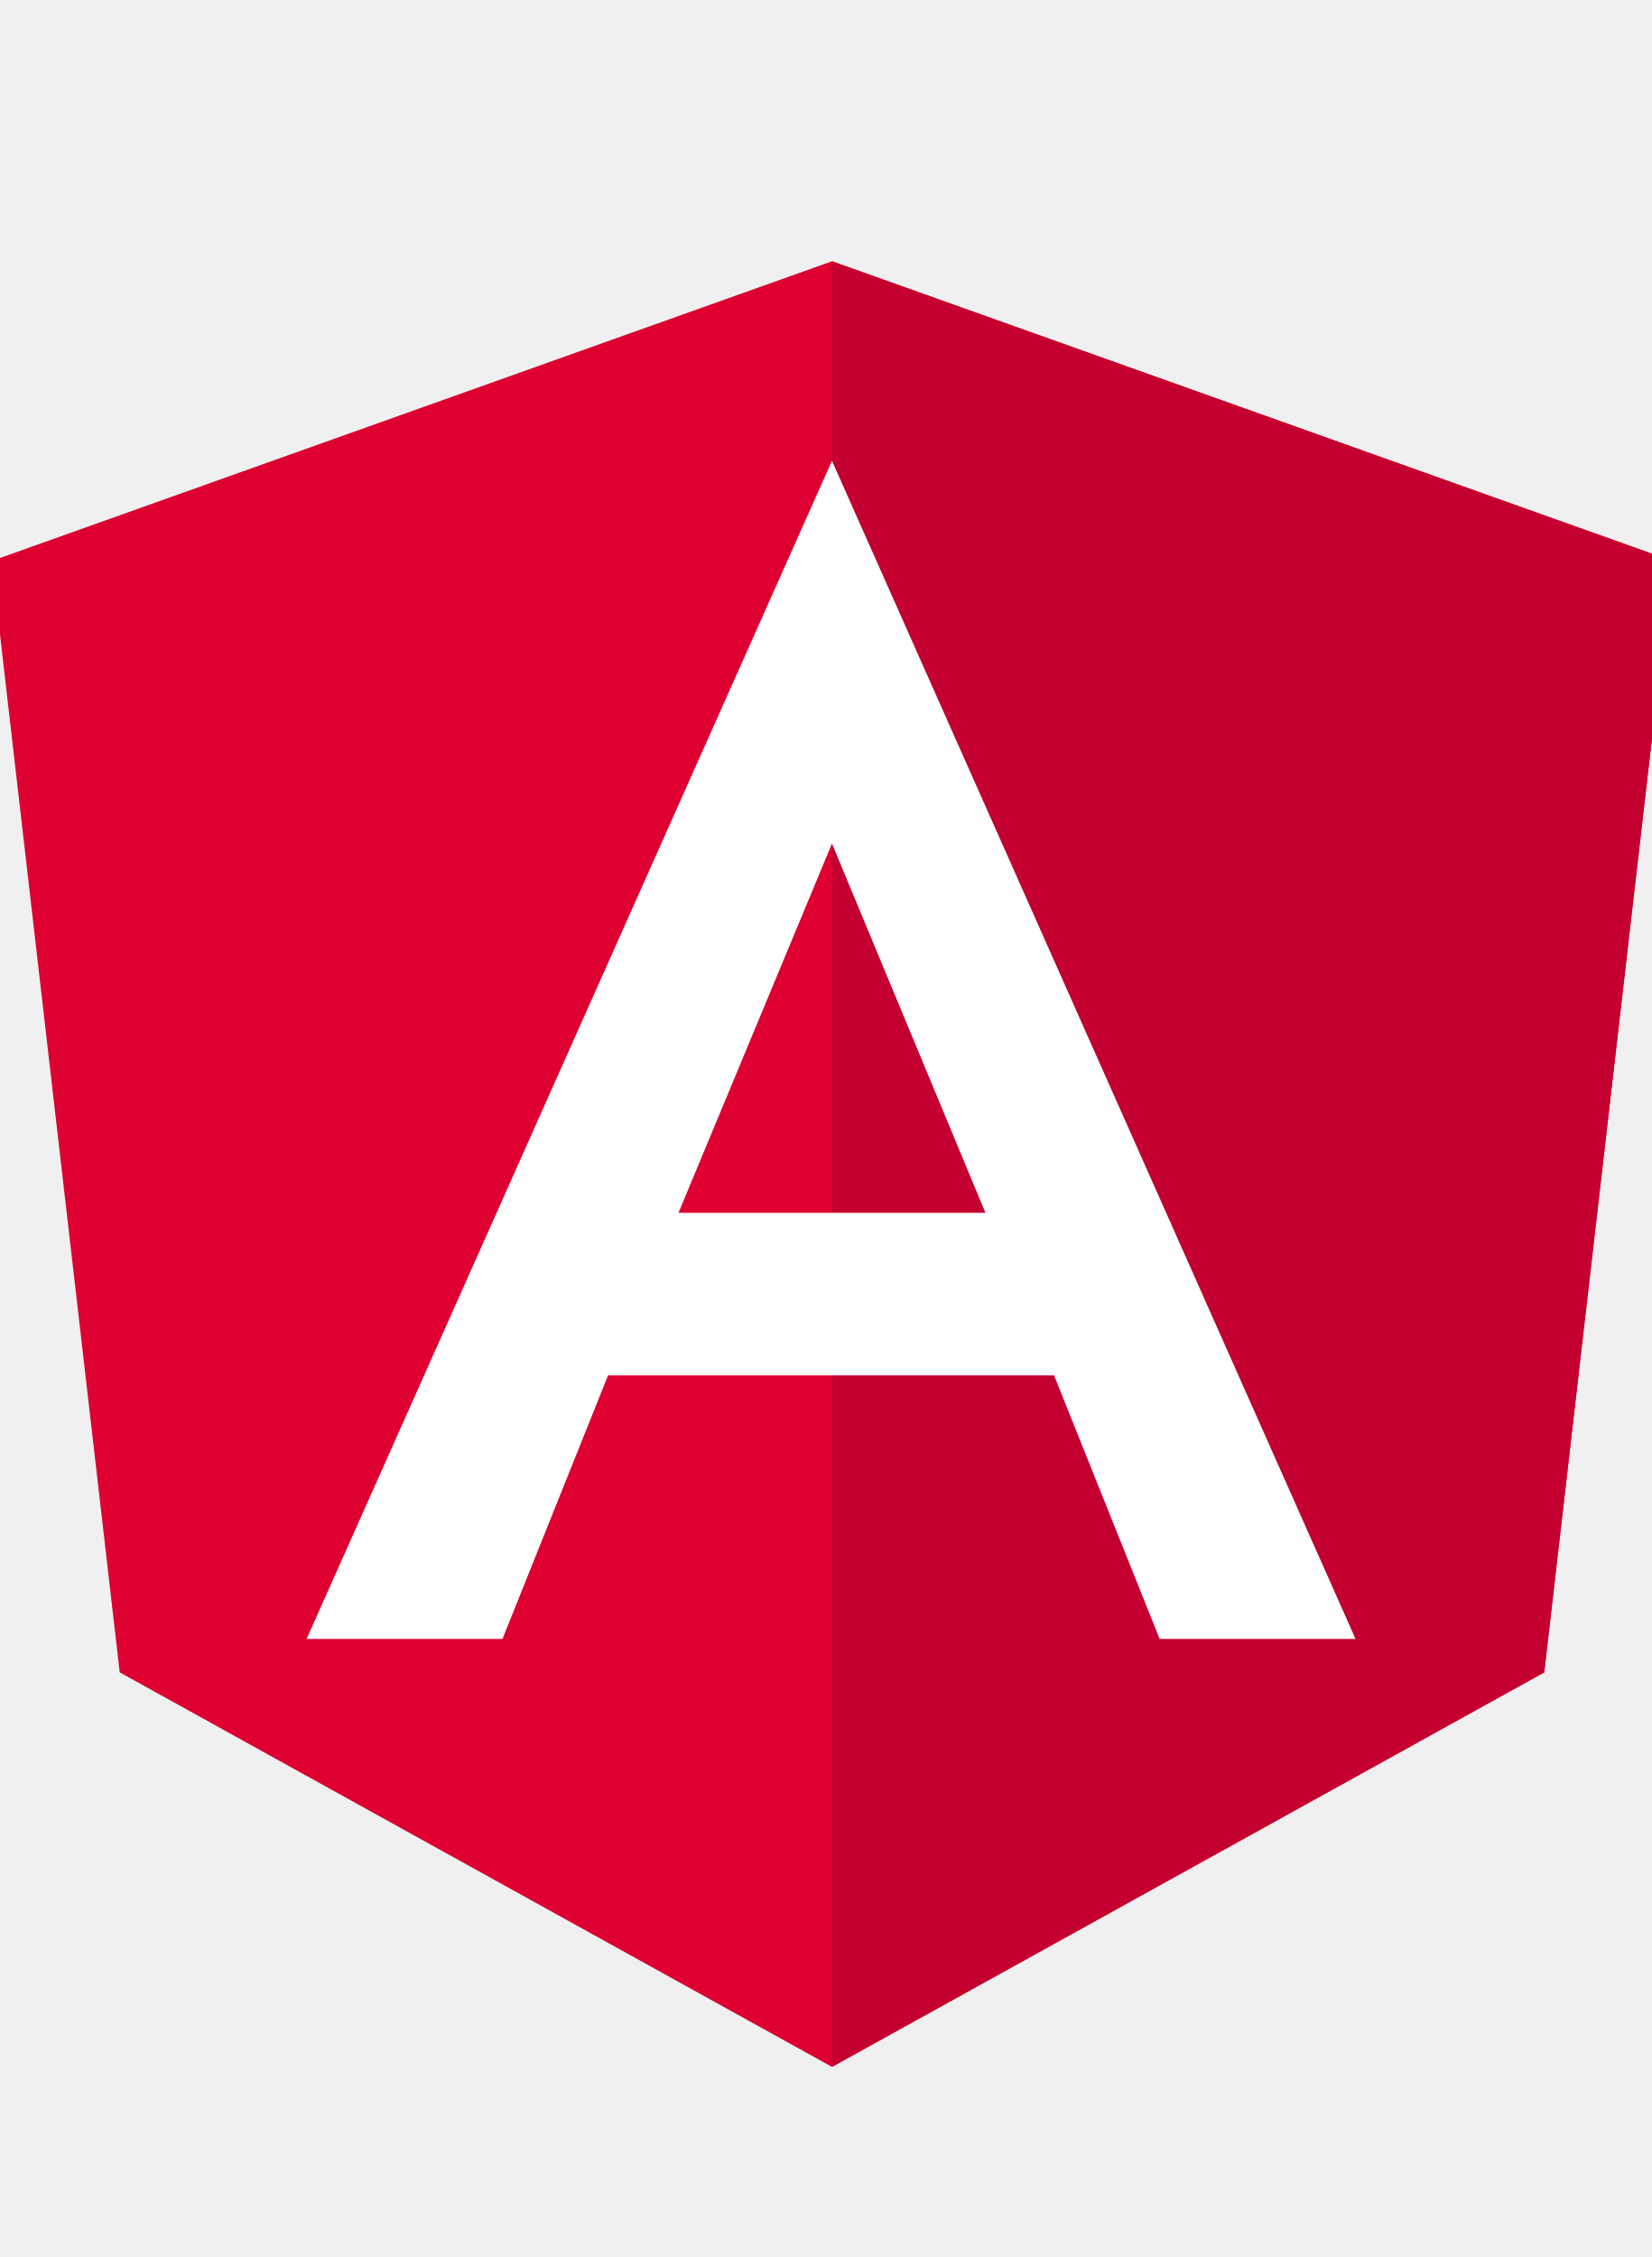
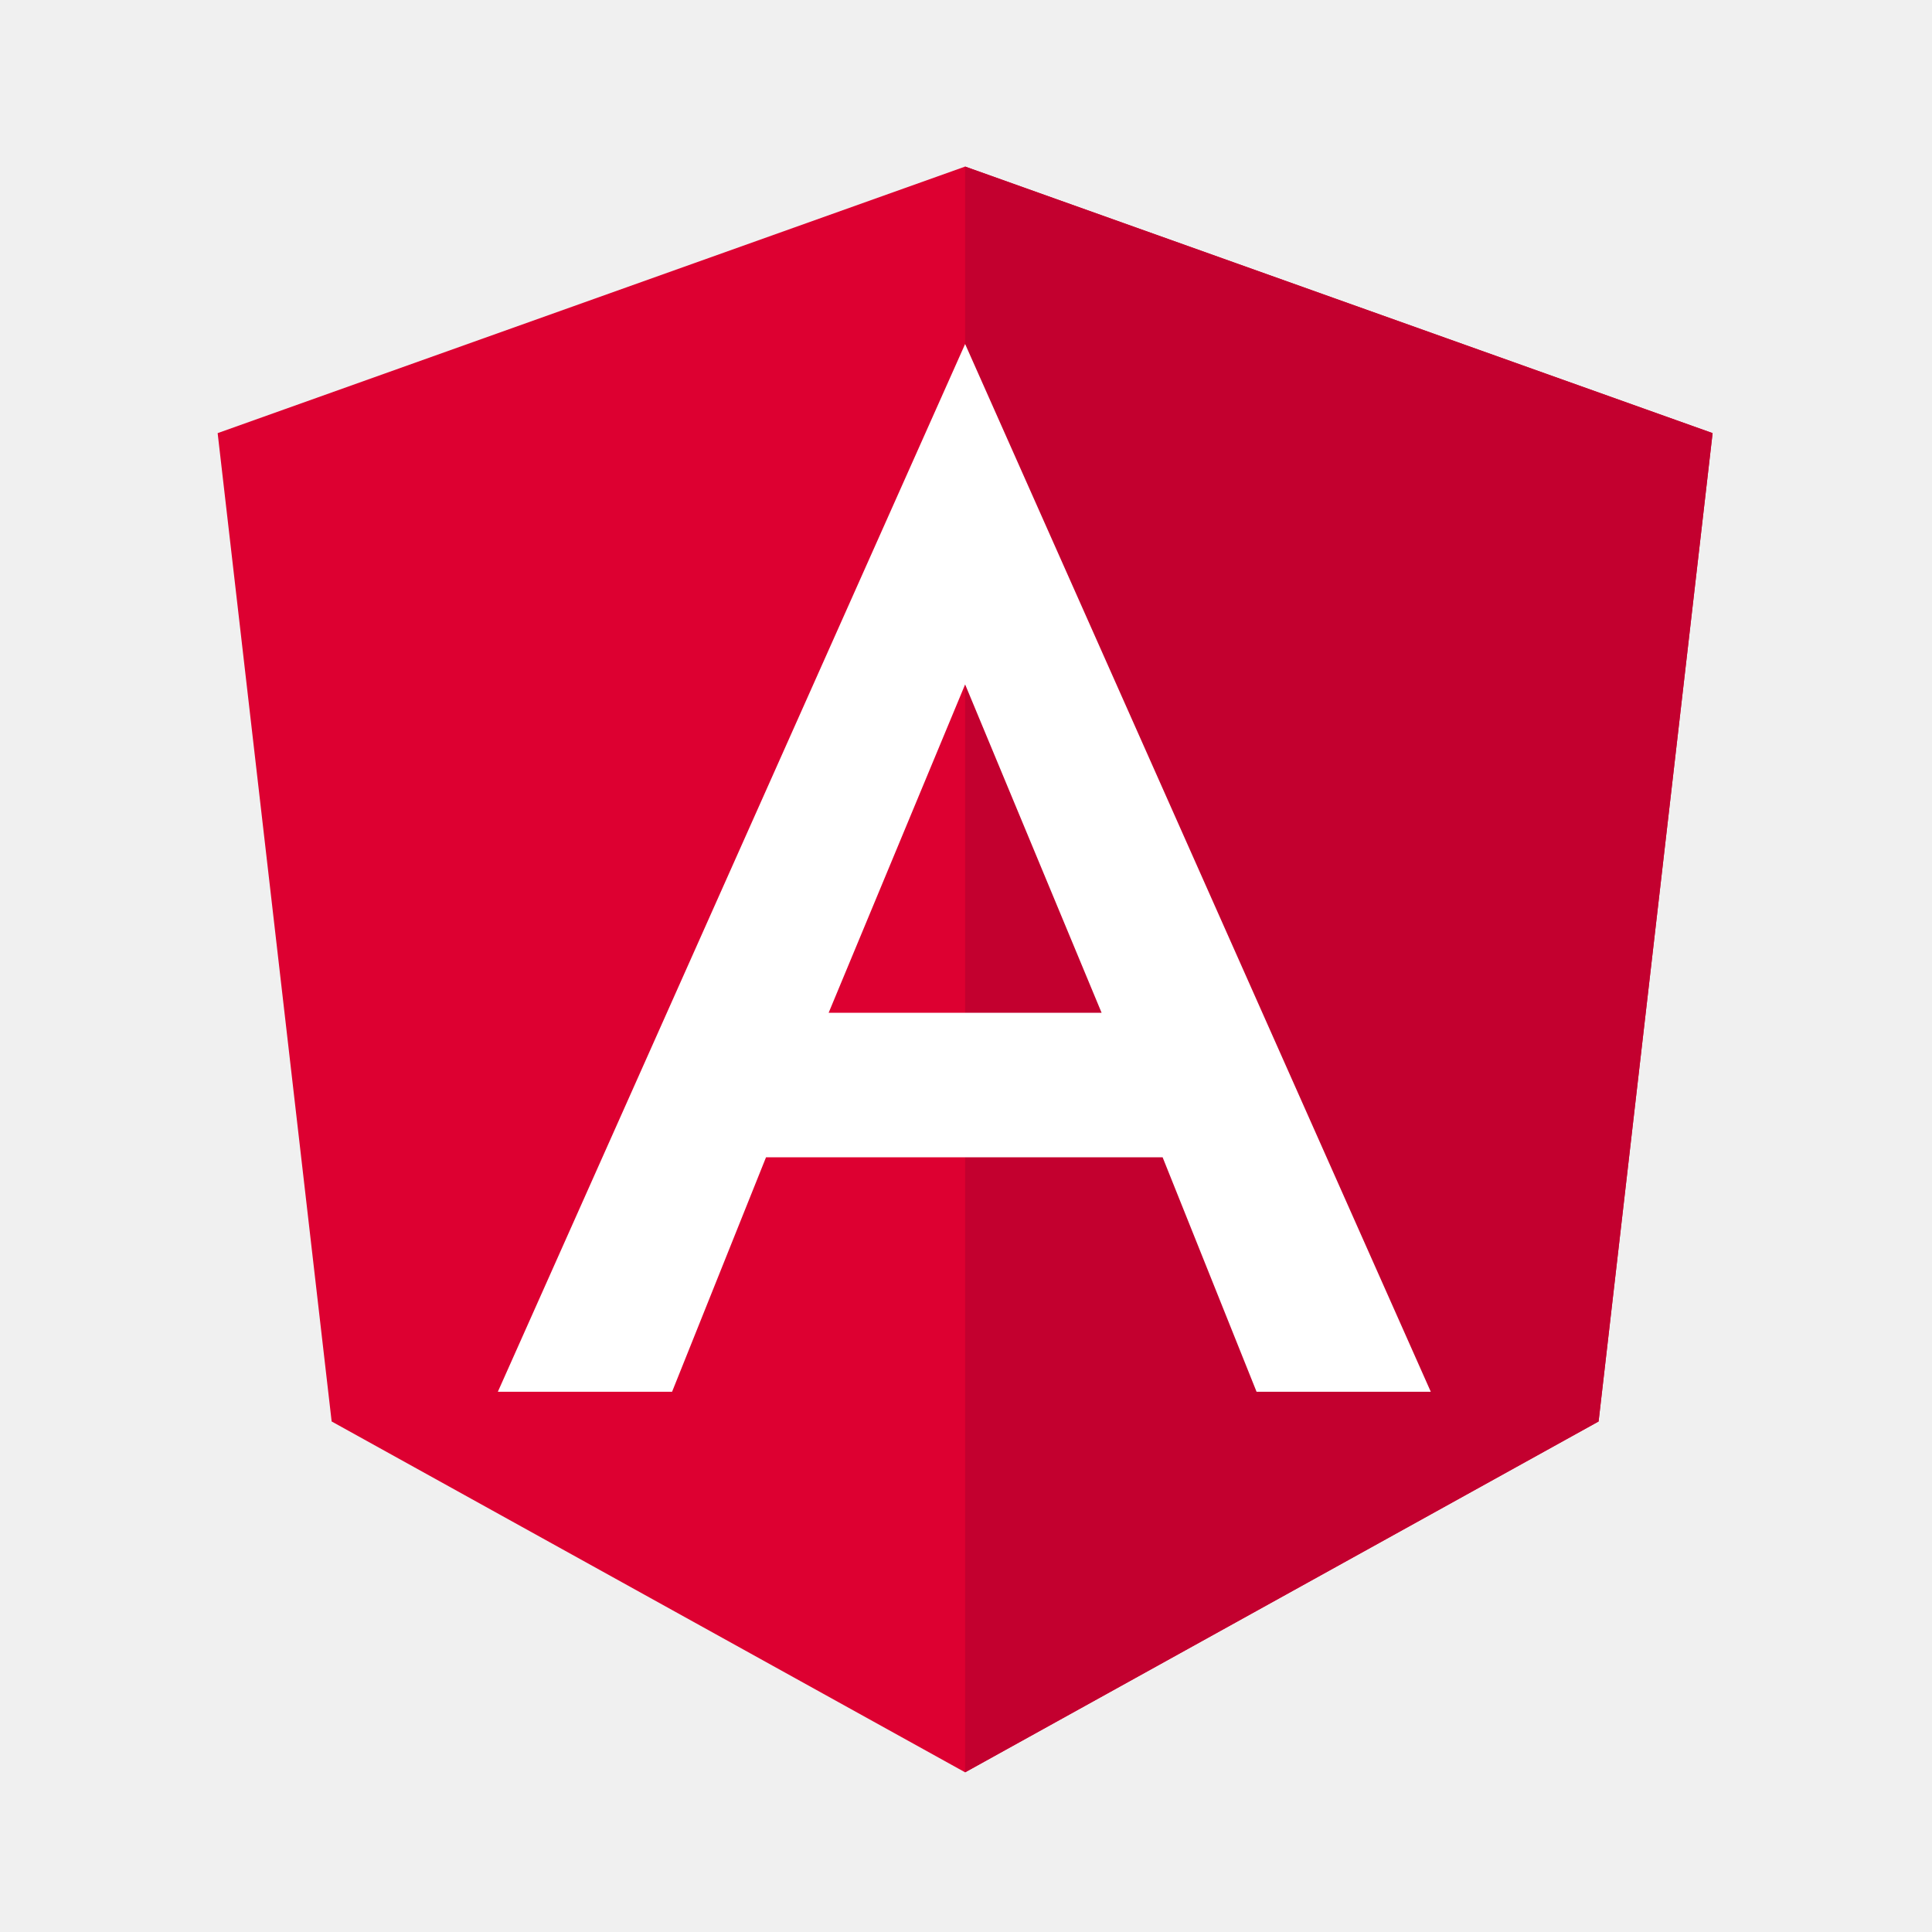
- <svg xmlns="http://www.w3.org/2000/svg" version="1.1" id="Layer_1" x="0px" y="0px" viewBox="0 0 183 250" xml:space="preserve" width="183" height="250">
+ <svg xmlns="http://www.w3.org/2000/svg" version="1.1" id="Layer_1" x="0px" y="0px" viewBox="0 0 400 400" xml:space="preserve" width="400" height="400">
  <defs id="defs15" />
  <style type="text/css" id="style2">
	.st0{fill:#DD0031;}
	.st1{fill:#C3002F;}
	.st2{fill:#FFFFFF;}
</style>
-   <g id="g10" transform="translate(-32.83898,-1.059322)">
-     <polygon class="st0" points="203.9,186.3 218.1,63.2 125,30 31.9,63.2 46.1,186.3 125,230 " id="polygon4" style="fill:#dd0031" />
-     <polygon class="st1" points="218.1,63.2 125,30 125,52.2 125,52.1 125,153.4 125,230 203.9,186.3 " id="polygon6" style="fill:#c3002f" />
+   <g id="g10" transform="matrix(1.66227,0,0,1.66227,-7.965386,-15.38135)">
+     <polygon class="st0" points="31.9,63.2 46.1,186.3 125,230 203.9,186.3 218.1,63.2 125,30 " id="polygon4" style="fill:#dd0031" />
+     <polygon class="st1" points="203.9,186.3 218.1,63.2 125,30 125,52.2 125,52.1 125,153.4 125,230 " id="polygon6" style="fill:#c3002f" />
    <path class="st2" d="M 125,52.1 66.8,182.6 v 0 h 21.7 v 0 l 11.7,-29.2 h 49.4 l 11.7,29.2 v 0 H 183 v 0 z m 17,83.3 h -34 l 17,-40.9 z" id="path8" style="fill:#ffffff" />
  </g>
</svg>
